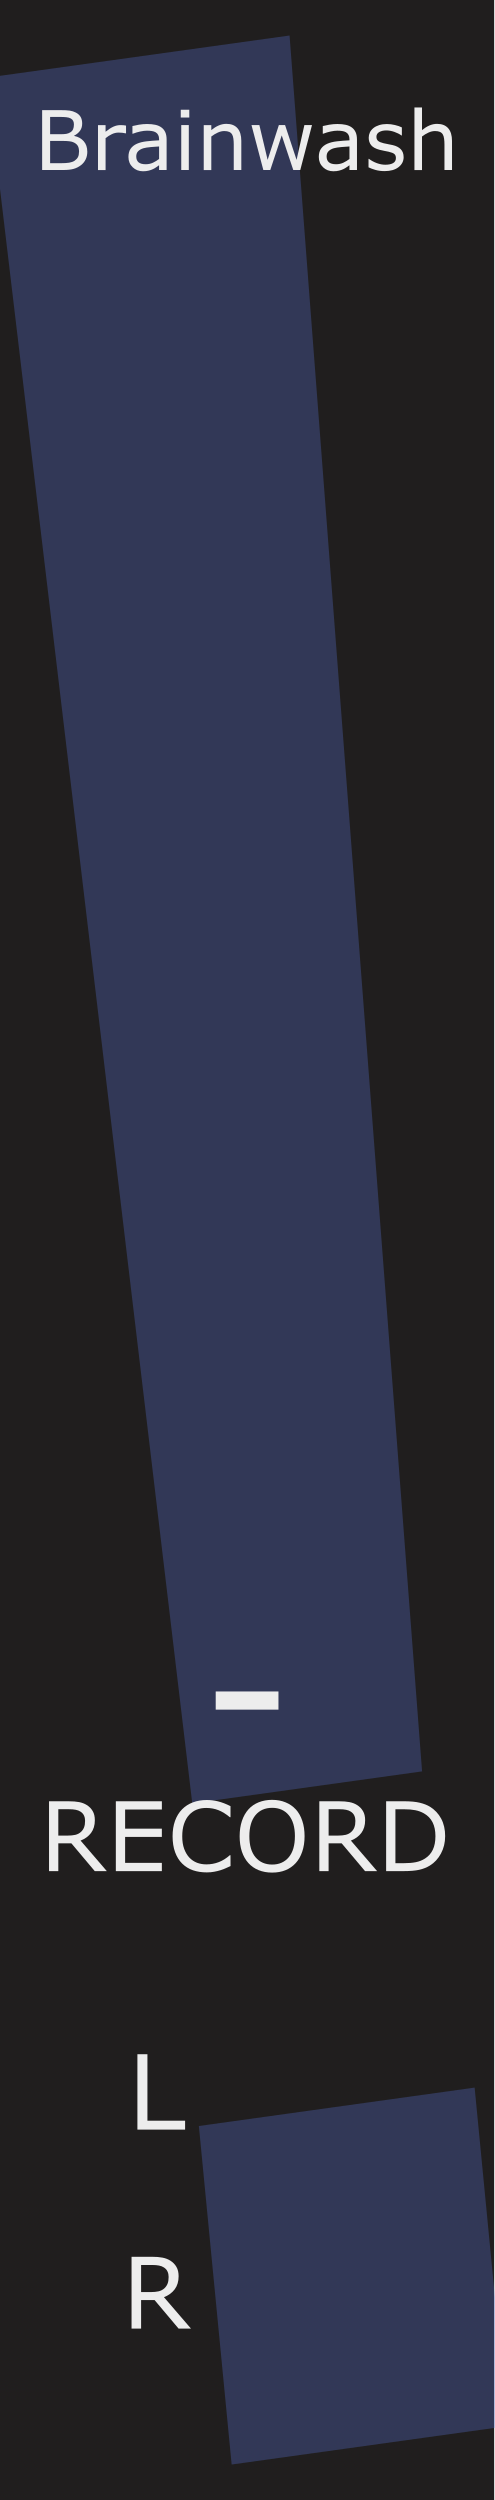
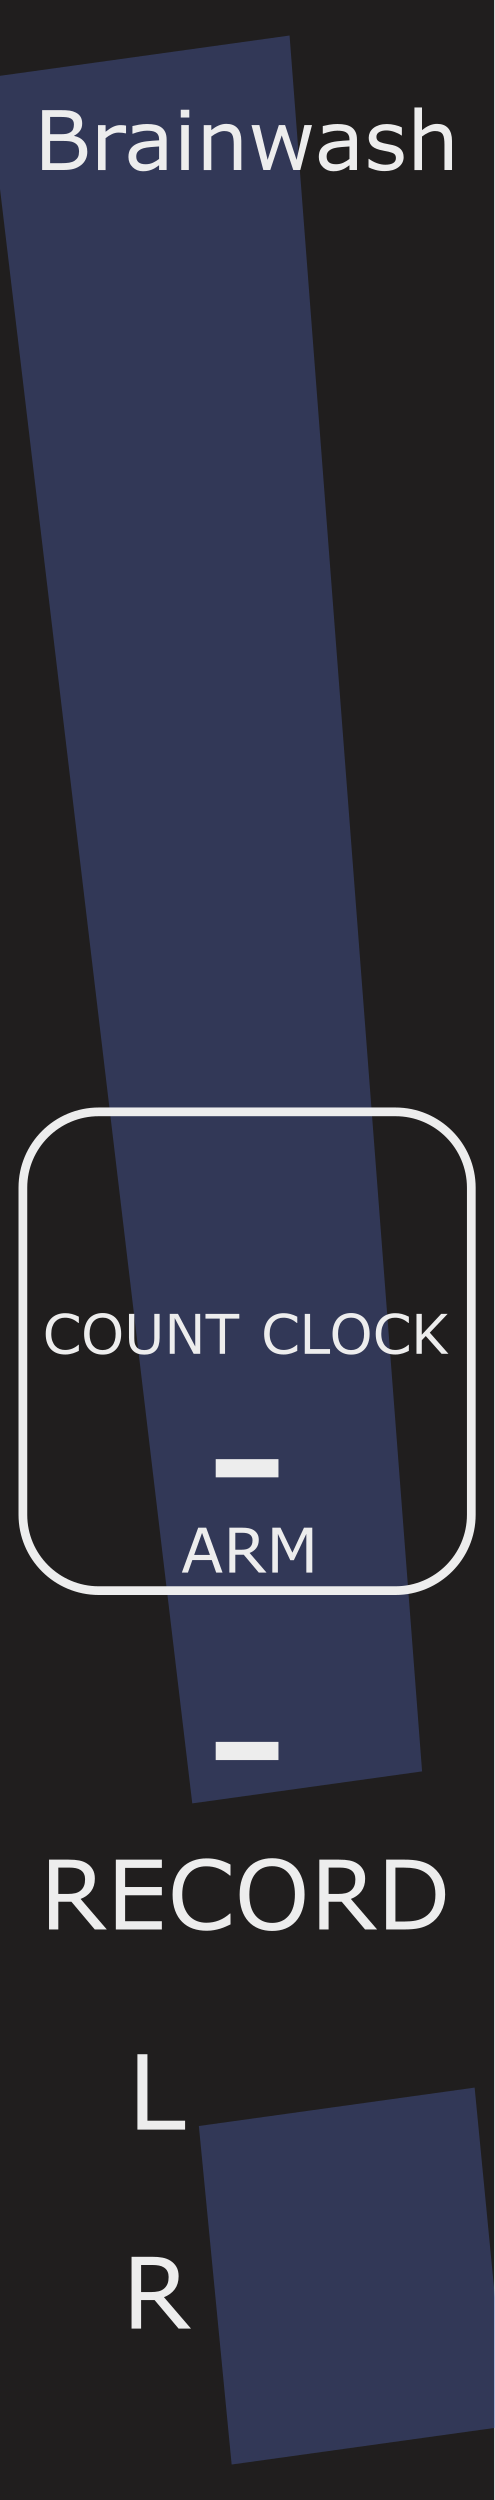
<svg xmlns="http://www.w3.org/2000/svg" width="25.4mm" height="128.5mm" viewBox="0 0 25.4 128.5" version="1.1" id="svg8">
  <defs id="defs2" />
  <g id="layer1" transform="translate(0,-168.5)" style="display:inline">
    <rect style="display:inline;opacity:1;fill:#201e1e;fill-opacity:1;fill-rule:evenodd;stroke:none;stroke-width:0.593;stroke-linecap:butt;stroke-linejoin:miter;stroke-miterlimit:4;stroke-dasharray:none;stroke-dashoffset:0;stroke-opacity:1;paint-order:normal" id="rect420" width="25.4" height="128.5" x="5.9211732e-17" y="168.5" />
    <g aria-label="!" transform="matrix(1.116713,-0.1554924,0.1283668,1.325278,-4.84373,165.3916)" id="text912" style="font-style:normal;font-weight:normal;font-size:127.426px;line-height:1.25;font-family:sans-serif;display:inline;fill:#5e79df;fill-opacity:0.295;stroke:none;stroke-width:3.186;stroke-miterlimit:4;stroke-dasharray:none">
      <path d="M 17.008,5.718 15.39,72.853 H 4.813 L 3.071,5.718 Z M 16.386,98.363 H 3.693 V 85.234 H 16.386 Z" style="display:inline;fill:#5e79df;fill-opacity:0.295;stroke-width:3.186;stroke-miterlimit:4;stroke-dasharray:none" id="path1767" />
    </g>
  </g>
  <g id="g1684" transform="translate(0,-168.5)" style="display:inline;opacity:1">
-     <g aria-label="Brainwash" id="text650" style="font-size:4.233px;line-height:1.25;word-spacing:0px;stroke-width:0.265;fill:#ededed;fill-opacity:1">
+     <g aria-label="Brainwash" id="text650" style="font-size:4.233px;line-height:1.25;word-spacing:0px;fill:#ededed;fill-opacity:1;stroke-width:0.265">
      <path d="m 4.488,176.292 q 0,0.229 -0.087,0.405 -0.087,0.176 -0.234,0.289 -0.174,0.136 -0.382,0.194 -0.207,0.058 -0.527,0.058 H 2.166 v -3.078 h 0.912 q 0.337,0 0.504,0.025 0.167,0.025 0.32,0.103 0.169,0.089 0.246,0.229 0.076,0.139 0.076,0.333 0,0.219 -0.112,0.374 -0.112,0.153 -0.298,0.246 v 0.017 q 0.312,0.064 0.492,0.275 0.18,0.209 0.18,0.529 z m -0.688,-1.387 q 0,-0.112 -0.037,-0.188 -0.037,-0.076 -0.12,-0.124 -0.097,-0.056 -0.236,-0.068 -0.138,-0.015 -0.343,-0.015 H 2.576 v 0.889 h 0.529 q 0.192,0 0.306,-0.019 0.114,-0.021 0.211,-0.083 0.097,-0.062 0.136,-0.159 0.041,-0.099 0.041,-0.234 z m 0.263,1.404 q 0,-0.186 -0.056,-0.296 -0.056,-0.11 -0.203,-0.186 -0.099,-0.052 -0.242,-0.066 -0.141,-0.017 -0.343,-0.017 H 2.576 v 1.145 H 3.117 q 0.269,0 0.44,-0.027 0.172,-0.029 0.281,-0.103 0.116,-0.081 0.169,-0.184 0.054,-0.103 0.054,-0.267 z" id="path652" style="fill:#ededed;fill-opacity:1" />
-       <path d="m 6.478,175.354 h -0.021 q -0.087,-0.021 -0.169,-0.029 -0.081,-0.01 -0.192,-0.01 -0.18,0 -0.347,0.081 -0.167,0.079 -0.322,0.205 v 1.639 H 5.037 v -2.309 h 0.389 v 0.341 q 0.232,-0.186 0.407,-0.263 0.178,-0.079 0.362,-0.079 0.101,0 0.147,0.006 0.045,0.004 0.136,0.019 z" id="path654" style="fill:#ededed;fill-opacity:1" />
+       <path d="m 6.478,175.354 h -0.021 q -0.087,-0.021 -0.169,-0.029 -0.081,-0.01 -0.192,-0.01 -0.18,0 -0.347,0.081 -0.167,0.079 -0.322,0.205 v 1.639 h -0.389 v -2.309 h 0.389 v 0.341 q 0.232,-0.186 0.407,-0.263 0.178,-0.079 0.362,-0.079 0.101,0 0.147,0.006 0.045,0.004 0.136,0.019 z" id="path654" style="fill:#ededed;fill-opacity:1" />
      <path d="M 8.564,177.239 H 8.177 v -0.246 q -0.052,0.035 -0.141,0.099 -0.087,0.062 -0.169,0.099 -0.097,0.048 -0.223,0.079 -0.126,0.033 -0.296,0.033 -0.312,0 -0.529,-0.207 -0.217,-0.207 -0.217,-0.527 0,-0.263 0.112,-0.424 0.114,-0.163 0.322,-0.256 0.211,-0.093 0.506,-0.126 0.296,-0.033 0.635,-0.05 v -0.06 q 0,-0.132 -0.048,-0.219 -0.045,-0.087 -0.132,-0.136 -0.083,-0.048 -0.198,-0.064 -0.116,-0.017 -0.242,-0.017 -0.153,0 -0.341,0.041 -0.188,0.039 -0.389,0.116 H 6.807 v -0.395 q 0.114,-0.031 0.329,-0.068 0.215,-0.037 0.424,-0.037 0.244,0 0.424,0.041 0.182,0.039 0.314,0.136 0.13,0.095 0.198,0.246 0.068,0.151 0.068,0.374 z m -0.387,-0.568 v -0.643 q -0.178,0.01 -0.42,0.031 -0.24,0.021 -0.38,0.06 -0.167,0.048 -0.271,0.149 -0.103,0.099 -0.103,0.275 0,0.198 0.12,0.3 0.12,0.099 0.366,0.099 0.205,0 0.374,-0.079 0.169,-0.081 0.314,-0.192 z" id="path656" style="fill:#ededed;fill-opacity:1" />
      <path d="M 9.73,174.543 H 9.291 v -0.403 h 0.438 z m -0.025,2.695 H 9.316 v -2.309 h 0.389 z" id="path658" style="fill:#ededed;fill-opacity:1" />
      <path d="m 12.404,177.239 h -0.389 v -1.315 q 0,-0.159 -0.019,-0.298 -0.019,-0.141 -0.068,-0.219 -0.052,-0.087 -0.149,-0.128 -0.097,-0.043 -0.252,-0.043 -0.159,0 -0.333,0.079 -0.174,0.079 -0.333,0.201 v 1.724 h -0.389 v -2.309 h 0.389 v 0.256 q 0.182,-0.151 0.376,-0.236 0.194,-0.085 0.399,-0.085 0.374,0 0.571,0.225 0.196,0.225 0.196,0.649 z" id="path660" style="fill:#ededed;fill-opacity:1" />
      <path d="m 16.036,174.93 -0.602,2.309 h -0.36 l -0.593,-1.78 -0.589,1.78 H 13.535 l -0.608,-2.309 h 0.405 l 0.424,1.788 0.577,-1.788 h 0.32 l 0.591,1.788 0.401,-1.788 z" id="path662" style="fill:#ededed;fill-opacity:1" />
      <path d="m 18.349,177.239 h -0.387 v -0.246 q -0.052,0.035 -0.141,0.099 -0.087,0.062 -0.169,0.099 -0.097,0.048 -0.223,0.079 -0.126,0.033 -0.296,0.033 -0.312,0 -0.529,-0.207 -0.217,-0.207 -0.217,-0.527 0,-0.263 0.112,-0.424 0.114,-0.163 0.322,-0.256 0.211,-0.093 0.506,-0.126 0.296,-0.033 0.635,-0.05 v -0.06 q 0,-0.132 -0.048,-0.219 -0.045,-0.087 -0.132,-0.136 -0.083,-0.048 -0.198,-0.064 -0.116,-0.017 -0.242,-0.017 -0.153,0 -0.341,0.041 -0.188,0.039 -0.389,0.116 h -0.021 v -0.395 q 0.114,-0.031 0.329,-0.068 0.215,-0.037 0.424,-0.037 0.244,0 0.424,0.041 0.182,0.039 0.314,0.136 0.13,0.095 0.198,0.246 0.068,0.151 0.068,0.374 z m -0.387,-0.568 v -0.643 q -0.178,0.01 -0.42,0.031 -0.24,0.021 -0.38,0.06 -0.167,0.048 -0.271,0.149 -0.103,0.099 -0.103,0.275 0,0.198 0.12,0.3 0.12,0.099 0.366,0.099 0.205,0 0.374,-0.079 0.169,-0.081 0.314,-0.192 z" id="path664" style="fill:#ededed;fill-opacity:1" />
      <path d="m 20.747,176.573 q 0,0.316 -0.263,0.519 -0.26,0.203 -0.713,0.203 -0.256,0 -0.471,-0.06 -0.213,-0.062 -0.358,-0.134 v -0.436 h 0.021 q 0.184,0.138 0.409,0.221 0.225,0.081 0.432,0.081 0.256,0 0.401,-0.083 0.145,-0.083 0.145,-0.26 0,-0.136 -0.079,-0.207 -0.079,-0.07 -0.302,-0.12 -0.083,-0.019 -0.217,-0.043 -0.132,-0.025 -0.242,-0.054 -0.304,-0.081 -0.432,-0.236 -0.126,-0.157 -0.126,-0.384 0,-0.143 0.058,-0.269 0.06,-0.126 0.18,-0.225 0.116,-0.097 0.294,-0.153 0.18,-0.058 0.401,-0.058 0.207,0 0.418,0.052 0.213,0.05 0.353,0.122 v 0.415 h -0.021 q -0.149,-0.11 -0.362,-0.184 -0.213,-0.076 -0.418,-0.076 -0.213,0 -0.36,0.083 -0.147,0.081 -0.147,0.242 0,0.143 0.089,0.215 0.087,0.072 0.281,0.118 0.107,0.025 0.24,0.05 0.134,0.025 0.223,0.045 0.271,0.062 0.418,0.213 0.147,0.153 0.147,0.405 z" id="path666" style="fill:#ededed;fill-opacity:1" />
      <path d="m 23.234,177.239 h -0.389 v -1.315 q 0,-0.159 -0.019,-0.298 -0.019,-0.141 -0.068,-0.219 -0.052,-0.087 -0.149,-0.128 -0.097,-0.043 -0.252,-0.043 -0.159,0 -0.333,0.079 -0.174,0.079 -0.333,0.201 v 1.724 h -0.389 v -3.216 h 0.389 v 1.164 q 0.182,-0.151 0.376,-0.236 0.194,-0.085 0.399,-0.085 0.374,0 0.571,0.225 0.196,0.225 0.196,0.649 z" id="path668" style="fill:#ededed;fill-opacity:1" />
    </g>
-     <g aria-label="-" id="text1760-3" style="font-size:10.583px;line-height:1.25;font-family:sans-serif;word-spacing:0px;display:inline;stroke-width:0.265;fill:#ededed;fill-opacity:1" transform="translate(62.64676,215.9968)">
-       <path d="m -48.334,40.379 h -3.225 v -0.935 h 3.225 z" style="stroke-width:0.265;fill:#ededed;fill-opacity:1" id="path1762-7" />
+     <g aria-label="-" id="text1760-3" style="font-size:10.583px;line-height:1.25;font-family:sans-serif;word-spacing:0px;display:inline;fill:#ededed;fill-opacity:1;stroke-width:0.265" transform="translate(62.64676,218.5884)">
+       <path d="m -48.334,40.379 h -3.225 v -0.935 h 3.225 z" style="fill:#ededed;fill-opacity:1;stroke-width:0.265" id="path1762-7" />
    </g>
-     <g aria-label="RECORD" id="text1074" style="font-size:4.939px;line-height:1.25;word-spacing:0px;stroke-width:0.265;fill:#ededed;fill-opacity:1" transform="translate(-2.54,7.408334)">
+     <g aria-label="RECORD" id="text1074" style="font-size:4.939px;line-height:1.25;word-spacing:0px;fill:#ededed;fill-opacity:1;stroke-width:0.265" transform="translate(-2.54,10.40789)">
      <path d="M 8.031,257.268 H 7.411 L 6.21,255.84 H 5.537 v 1.428 H 5.06 v -3.591 h 1.006 q 0.326,0 0.543,0.043 0.217,0.041 0.391,0.15 0.195,0.123 0.304,0.311 0.111,0.186 0.111,0.473 0,0.388 -0.195,0.651 -0.195,0.26 -0.538,0.393 z m -1.117,-2.58 q 0,-0.154 -0.055,-0.273 -0.053,-0.121 -0.178,-0.203 -0.104,-0.07 -0.246,-0.097 -0.142,-0.029 -0.335,-0.029 H 5.537 v 1.355 h 0.482 q 0.227,0 0.395,-0.039 0.169,-0.041 0.287,-0.15 0.109,-0.101 0.159,-0.232 0.053,-0.133 0.053,-0.335 z" id="path359" style="fill:#ededed;fill-opacity:1" />
      <path d="M 10.859,257.268 H 8.494 v -3.591 h 2.366 v 0.424 H 8.971 v 0.984 h 1.888 v 0.424 H 8.971 v 1.334 h 1.888 z" id="path361" style="fill:#ededed;fill-opacity:1" />
      <path d="m 14.39,257.007 q -0.133,0.058 -0.241,0.109 -0.106,0.051 -0.28,0.106 -0.147,0.046 -0.321,0.077 -0.171,0.034 -0.379,0.034 -0.391,0 -0.711,-0.109 -0.318,-0.111 -0.555,-0.345 -0.232,-0.229 -0.362,-0.581 -0.13,-0.354 -0.13,-0.822 0,-0.444 0.125,-0.793 0.125,-0.35 0.362,-0.591 0.229,-0.234 0.552,-0.357 0.326,-0.123 0.721,-0.123 0.289,0 0.576,0.07 0.289,0.07 0.641,0.246 v 0.567 h -0.036 q -0.297,-0.248 -0.588,-0.362 -0.292,-0.113 -0.625,-0.113 -0.273,0 -0.492,0.089 -0.217,0.087 -0.388,0.273 -0.166,0.181 -0.26,0.458 -0.092,0.275 -0.092,0.637 0,0.379 0.101,0.651 0.104,0.273 0.265,0.444 0.169,0.178 0.393,0.265 0.227,0.084 0.477,0.084 0.345,0 0.646,-0.118 0.301,-0.118 0.564,-0.354 h 0.034 z" id="path363" style="fill:#ededed;fill-opacity:1" />
      <path d="m 17.742,254.089 q 0.219,0.241 0.335,0.591 0.118,0.35 0.118,0.793 0,0.444 -0.121,0.796 -0.118,0.35 -0.333,0.584 -0.222,0.244 -0.526,0.367 -0.301,0.123 -0.69,0.123 -0.379,0 -0.69,-0.125 -0.309,-0.125 -0.526,-0.364 -0.217,-0.239 -0.335,-0.586 -0.116,-0.347 -0.116,-0.793 0,-0.439 0.116,-0.786 0.116,-0.35 0.338,-0.598 0.212,-0.236 0.526,-0.362 0.316,-0.125 0.687,-0.125 0.386,0 0.692,0.128 0.309,0.125 0.523,0.359 z m -0.043,1.384 q 0,-0.699 -0.314,-1.078 -0.314,-0.381 -0.856,-0.381 -0.547,0 -0.861,0.381 -0.311,0.379 -0.311,1.078 0,0.707 0.318,1.083 0.318,0.374 0.854,0.374 0.535,0 0.851,-0.374 0.318,-0.376 0.318,-1.083 z" id="path365" style="fill:#ededed;fill-opacity:1" />
      <path d="m 21.924,257.268 h -0.62 l -1.201,-1.428 h -0.673 v 1.428 h -0.477 v -3.591 h 1.006 q 0.326,0 0.543,0.043 0.217,0.041 0.391,0.15 0.195,0.123 0.304,0.311 0.111,0.186 0.111,0.473 0,0.388 -0.195,0.651 -0.195,0.26 -0.538,0.393 z m -1.117,-2.58 q 0,-0.154 -0.055,-0.273 -0.053,-0.121 -0.178,-0.203 -0.104,-0.07 -0.246,-0.097 -0.142,-0.029 -0.335,-0.029 h -0.562 v 1.355 h 0.482 q 0.227,0 0.395,-0.039 0.169,-0.041 0.287,-0.15 0.109,-0.101 0.159,-0.232 0.053,-0.133 0.053,-0.335 z" id="path367" style="fill:#ededed;fill-opacity:1" />
      <path d="m 25.42,255.476 q 0,0.49 -0.215,0.887 -0.212,0.398 -0.567,0.617 -0.246,0.152 -0.55,0.219 -0.301,0.068 -0.796,0.068 H 22.387 v -3.591 h 0.897 q 0.526,0 0.834,0.077 0.311,0.075 0.526,0.207 0.367,0.229 0.572,0.61 0.205,0.381 0.205,0.904 z m -0.499,-0.007 q 0,-0.422 -0.147,-0.711 -0.147,-0.289 -0.439,-0.456 -0.212,-0.121 -0.451,-0.166 -0.239,-0.048 -0.572,-0.048 H 22.864 v 2.771 h 0.449 q 0.345,0 0.6,-0.051 0.258,-0.051 0.473,-0.188 0.268,-0.171 0.4,-0.451 0.135,-0.28 0.135,-0.699 z" id="path369" style="fill:#ededed;fill-opacity:1" />
    </g>
-     <g aria-label="L" id="text1685" style="font-size:7.056px;line-height:1.25;word-spacing:0px;display:inline;stroke-width:0.265;fill:#ededed;fill-opacity:1" transform="matrix(0.7554142,0,0,0.7554142,2.227367,57.03618)">
+     <g aria-label="L" id="text1685" style="font-size:7.056px;line-height:1.25;word-spacing:0px;display:inline;fill:#ededed;fill-opacity:1;stroke-width:0.265" transform="matrix(0.7554142,0,0,0.7554142,2.227367,57.03618)">
      <path d="m 9.646,292.457 h -3.245 v -5.13 h 0.682 v 4.523 h 2.563 z" id="path1691" style="fill:#ededed;fill-opacity:1" />
    </g>
-     <g aria-label="R" id="text1689" style="font-size:7.056px;line-height:1.25;word-spacing:0px;display:inline;stroke-width:0.265;fill:#ededed;fill-opacity:1" transform="matrix(0.7194808,0,0,0.7194808,-6.799747,77.77176)">
+     <g aria-label="R" id="text1689" style="font-size:7.056px;line-height:1.25;word-spacing:0px;display:inline;fill:#ededed;fill-opacity:1;stroke-width:0.265" transform="matrix(0.7194808,0,0,0.7194808,-6.799747,77.77176)">
      <path d="m 23.093,292.457 h -0.885 l -1.716,-2.039 h -0.961 v 2.039 h -0.682 v -5.13 h 1.437 q 0.465,0 0.775,0.062 0.31,0.059 0.558,0.214 0.279,0.176 0.434,0.444 0.158,0.265 0.158,0.675 0,0.555 -0.279,0.93 -0.279,0.372 -0.768,0.562 z m -1.595,-3.686 q 0,-0.22 -0.079,-0.389 -0.076,-0.172 -0.255,-0.289 -0.148,-0.1 -0.351,-0.138 -0.203,-0.041 -0.479,-0.041 h -0.803 v 1.936 h 0.689 q 0.324,0 0.565,-0.055 0.241,-0.059 0.41,-0.214 0.155,-0.145 0.227,-0.331 0.076,-0.189 0.076,-0.479 z" id="path1694" style="fill:#ededed;fill-opacity:1" />
    </g>
+     <g aria-label="COUNT" id="text1508" style="font-size:2.822px;line-height:1.25;word-spacing:0px;display:inline;fill:#ededed;fill-opacity:1;stroke-width:0.265;stroke-dasharray:none" transform="translate(24.02023,179.4806)">
+       <path d="m -19.968,58.456 q -0.076,0.033 -0.138,0.062 -0.061,0.029 -0.16,0.061 -0.084,0.026 -0.183,0.044 -0.098,0.019 -0.216,0.019 -0.223,0 -0.407,-0.062 -0.182,-0.063 -0.317,-0.197 -0.132,-0.131 -0.207,-0.332 -0.074,-0.203 -0.074,-0.47 0,-0.254 0.072,-0.453 0.072,-0.2 0.207,-0.338 0.131,-0.134 0.316,-0.204 0.186,-0.07 0.412,-0.07 0.165,0 0.329,0.04 0.165,0.04 0.367,0.141 v 0.324 h -0.021 q -0.169,-0.142 -0.336,-0.207 -0.167,-0.065 -0.357,-0.065 -0.156,0 -0.281,0.051 -0.124,0.05 -0.222,0.156 -0.095,0.103 -0.149,0.262 -0.052,0.157 -0.052,0.364 0,0.216 0.058,0.372 0.059,0.156 0.152,0.254 0.096,0.102 0.225,0.152 0.13,0.048 0.273,0.048 0.197,0 0.369,-0.068 0.172,-0.068 0.322,-0.203 h 0.019 z" id="path1510" style="fill:#ededed;fill-opacity:1;stroke-width:0.265;stroke-dasharray:none" />
+       <path d="m -18.052,56.789 q 0.125,0.138 0.192,0.338 0.068,0.2 0.068,0.453 0,0.254 -0.069,0.455 -0.068,0.2 -0.19,0.333 -0.127,0.139 -0.3,0.209 -0.172,0.07 -0.394,0.07 -0.216,0 -0.394,-0.072 -0.176,-0.072 -0.3,-0.208 -0.124,-0.136 -0.192,-0.335 -0.066,-0.198 -0.066,-0.453 0,-0.251 0.066,-0.449 0.066,-0.2 0.193,-0.342 0.121,-0.135 0.3,-0.207 0.181,-0.072 0.393,-0.072 0.22,0 0.395,0.073 0.176,0.072 0.299,0.205 z m -0.025,0.791 q 0,-0.4 -0.179,-0.616 -0.179,-0.218 -0.489,-0.218 -0.313,0 -0.492,0.218 -0.178,0.216 -0.178,0.616 0,0.404 0.182,0.619 0.182,0.214 0.488,0.214 0.306,0 0.486,-0.214 0.182,-0.215 0.182,-0.619 z" id="path1512" style="fill:#ededed;fill-opacity:1;stroke-width:0.265;stroke-dasharray:none" />
+       <path d="m -15.816,57.781 q 0,0.223 -0.05,0.39 -0.048,0.165 -0.16,0.276 -0.106,0.105 -0.248,0.153 -0.142,0.048 -0.331,0.048 -0.193,0 -0.336,-0.051 -0.143,-0.051 -0.241,-0.15 -0.112,-0.113 -0.161,-0.273 -0.048,-0.16 -0.048,-0.393 v -1.228 h 0.273 v 1.242 q 0,0.167 0.022,0.263 0.023,0.096 0.077,0.175 0.061,0.09 0.164,0.135 0.105,0.045 0.251,0.045 0.147,0 0.251,-0.044 0.103,-0.045 0.165,-0.136 0.054,-0.079 0.076,-0.179 0.023,-0.102 0.023,-0.252 v -1.249 h 0.273 z" id="path1514" style="fill:#ededed;fill-opacity:1;stroke-width:0.265;stroke-dasharray:none" />
+       <path d="m -13.729,58.605 h -0.338 l -0.973,-1.836 v 1.836 h -0.255 v -2.052 h 0.423 l 0.887,1.676 v -1.676 h 0.255 z" id="path1516" style="fill:#ededed;fill-opacity:1;stroke-width:0.265;stroke-dasharray:none" />
+       <path d="m -11.72,56.796 h -0.733 v 1.809 h -0.273 v -1.809 h -0.733 v -0.243 h 1.739 z" id="path1518" style="fill:#ededed;fill-opacity:1;stroke-width:0.265;stroke-dasharray:none" />
+     </g>
+     <g aria-label="CLOCK" id="text1504" style="font-size:2.822px;line-height:1.25;word-spacing:0px;display:inline;fill:#ededed;fill-opacity:1;stroke-width:0.265" transform="translate(36.17296,171.8077)">
+       <path d="m -20.894,66.129 q -0.076,0.033 -0.138,0.062 -0.061,0.029 -0.16,0.061 -0.084,0.026 -0.183,0.044 -0.098,0.019 -0.216,0.019 -0.223,0 -0.407,-0.062 -0.182,-0.063 -0.317,-0.197 -0.132,-0.131 -0.207,-0.332 -0.074,-0.203 -0.074,-0.47 0,-0.254 0.072,-0.453 0.072,-0.2 0.207,-0.338 0.131,-0.134 0.316,-0.204 0.186,-0.07 0.412,-0.07 0.165,0 0.329,0.04 0.165,0.04 0.367,0.141 v 0.324 h -0.021 q -0.169,-0.142 -0.336,-0.207 -0.167,-0.065 -0.357,-0.065 -0.156,0 -0.281,0.051 -0.124,0.05 -0.222,0.156 -0.095,0.103 -0.149,0.262 -0.052,0.157 -0.052,0.364 0,0.216 0.058,0.372 0.059,0.156 0.152,0.254 0.096,0.102 0.225,0.152 0.13,0.048 0.273,0.048 0.197,0 0.369,-0.068 0.172,-0.068 0.322,-0.203 h 0.019 z" id="path1521" style="fill:#ededed;fill-opacity:1" />
+       <path d="m -19.21,66.278 h -1.298 v -2.052 h 0.273 v 1.809 h 1.025 z" id="path1523" style="fill:#ededed;fill-opacity:1" />
+       <path d="m -17.435,64.462 q 0.125,0.138 0.192,0.338 0.068,0.2 0.068,0.453 0,0.254 -0.069,0.455 -0.068,0.2 -0.19,0.333 -0.127,0.139 -0.3,0.209 -0.172,0.07 -0.394,0.07 -0.216,0 -0.394,-0.072 -0.176,-0.072 -0.3,-0.208 -0.124,-0.136 -0.192,-0.335 -0.066,-0.198 -0.066,-0.453 0,-0.251 0.066,-0.449 0.066,-0.2 0.193,-0.342 0.121,-0.135 0.3,-0.207 0.181,-0.072 0.393,-0.072 0.22,0 0.395,0.073 0.176,0.072 0.299,0.205 z m -0.025,0.791 q 0,-0.4 -0.179,-0.616 -0.179,-0.218 -0.489,-0.218 -0.313,0 -0.492,0.218 -0.178,0.216 -0.178,0.616 0,0.404 0.182,0.619 0.182,0.214 0.488,0.214 0.306,0 0.486,-0.214 0.182,-0.215 0.182,-0.619 z" id="path1525" style="fill:#ededed;fill-opacity:1" />
+       <path d="m -15.158,66.129 q -0.076,0.033 -0.138,0.062 -0.061,0.029 -0.16,0.061 -0.084,0.026 -0.183,0.044 -0.098,0.019 -0.216,0.019 -0.223,0 -0.407,-0.062 -0.182,-0.063 -0.317,-0.197 -0.132,-0.131 -0.207,-0.332 -0.074,-0.203 -0.074,-0.47 0,-0.254 0.072,-0.453 0.072,-0.2 0.207,-0.338 0.131,-0.134 0.316,-0.204 0.186,-0.07 0.412,-0.07 0.165,0 0.329,0.04 0.165,0.04 0.367,0.141 v 0.324 h -0.021 q -0.17,-0.142 -0.336,-0.207 -0.167,-0.065 -0.357,-0.065 -0.156,0 -0.281,0.051 -0.124,0.05 -0.222,0.156 -0.095,0.103 -0.149,0.262 -0.052,0.157 -0.052,0.364 0,0.216 0.058,0.372 0.059,0.156 0.152,0.254 0.096,0.102 0.225,0.152 0.13,0.048 0.273,0.048 0.197,0 0.369,-0.068 0.172,-0.068 0.322,-0.203 h 0.019 z" id="path1527" style="fill:#ededed;fill-opacity:1" />
+       <path d="m -13.123,66.278 h -0.354 l -0.812,-0.914 -0.204,0.218 v 0.696 h -0.273 v -2.052 h 0.273 v 1.071 l 0.996,-1.071 h 0.331 l -0.916,0.965 z" id="path1529" style="fill:#ededed;fill-opacity:1" />
+     </g>
+     <g aria-label="ARM" id="text462" style="font-size:3.175px;line-height:1.25;word-spacing:0px;display:inline;fill:#ededed;fill-opacity:1;stroke-width:0.265" transform="translate(2.555281e-4,168.5004)">
+       <path d="M 11.438,80.83 H 11.111 L 10.885,80.187 H 9.886 L 9.66,80.83 H 9.348 l 0.84,-2.308 h 0.409 z m -0.648,-0.907 -0.405,-1.133 -0.406,1.133 z" id="path1495" style="fill:#ededed;fill-opacity:1" />
+       <path d="M 13.698,80.83 H 13.3 L 12.528,79.912 H 12.095 V 80.83 H 11.788 V 78.522 H 12.435 q 0.209,0 0.349,0.028 0.14,0.026 0.251,0.096 0.126,0.079 0.195,0.2 0.071,0.119 0.071,0.304 0,0.25 -0.126,0.419 -0.126,0.167 -0.346,0.253 z m -0.718,-1.659 q 0,-0.099 -0.036,-0.175 -0.034,-0.078 -0.115,-0.13 -0.067,-0.045 -0.158,-0.062 -0.091,-0.019 -0.215,-0.019 h -0.361 v 0.871 h 0.31 q 0.146,0 0.254,-0.025 0.109,-0.026 0.184,-0.096 0.07,-0.065 0.102,-0.149 0.034,-0.085 0.034,-0.215 z" id="path1497" style="fill:#ededed;fill-opacity:1" />
+       <path d="M 16.052,80.83 H 15.745 V 78.841 L 15.103,80.195 H 14.92 L 14.283,78.841 V 80.83 h -0.287 v -2.308 h 0.419 l 0.615,1.285 0.595,-1.285 h 0.426 z" id="path1499" style="fill:#ededed;fill-opacity:1" />
+     </g>
+     <g aria-label="-" id="text1760-3-4" style="font-size:10.583px;line-height:1.25;font-family:sans-serif;word-spacing:0px;display:inline;fill:#ededed;fill-opacity:1;stroke-width:0.265" transform="translate(62.64702,204.0565)">
+       <path d="m -48.334,40.379 h -3.225 v -0.935 h 3.225 z" style="fill:#ededed;fill-opacity:1;stroke-width:0.265" id="path1762-7-1" />
+     </g>
+     <rect style="display:inline;fill:none;fill-rule:evenodd;stroke:#ededed;stroke-width:0.448;stroke-dasharray:none;stroke-opacity:1" id="rect650" width="23.049" height="24.61" x="1.176" y="57.149" ry="3.9" rx="3.9" transform="translate(0,168.5)" />
  </g>
  <g id="layer2" style="display:none">
    <circle style="display:inline;vector-effect:none;fill:#00ff00;fill-opacity:1;fill-rule:evenodd;stroke:none;stroke-width:1;stroke-linecap:butt;stroke-linejoin:miter;stroke-miterlimit:4;stroke-dasharray:none;stroke-dashoffset:0;stroke-opacity:1;paint-order:normal" id="circle4958" cx="14.638" cy="117.844" r="4" />
    <circle style="display:inline;vector-effect:none;fill:#00ff00;fill-opacity:1;fill-rule:evenodd;stroke:none;stroke-width:1;stroke-linecap:butt;stroke-linejoin:miter;stroke-miterlimit:4;stroke-dasharray:none;stroke-dashoffset:0;stroke-opacity:1;paint-order:normal" id="circle4958-4" cx="14.638" cy="107.525" r="4" />
-     <circle r="4" cy="87.408" cx="6.35" id="circle4956-3-5" style="display:inline;opacity:1;fill:#00ff00;fill-opacity:1;fill-rule:evenodd;stroke:none;stroke-width:1;stroke-linecap:butt;stroke-linejoin:miter;stroke-miterlimit:4;stroke-dasharray:none;stroke-dashoffset:0;stroke-opacity:1;paint-order:normal" />
-     <circle style="display:inline;opacity:1;vector-effect:none;fill:#ff0000;fill-opacity:1;fill-rule:evenodd;stroke:none;stroke-width:1;stroke-linecap:butt;stroke-linejoin:miter;stroke-miterlimit:4;stroke-dasharray:none;stroke-dashoffset:0;stroke-opacity:1;paint-order:normal" id="path4954-3-0-2-9-7-7" cx="19.05" cy="87.408" r="4" />
+     <circle r="4" cy="90" cx="6.35" id="circle4956-3-5" style="display:inline;opacity:1;fill:#00ff00;fill-opacity:1;fill-rule:evenodd;stroke:none;stroke-width:1;stroke-linecap:butt;stroke-linejoin:miter;stroke-miterlimit:4;stroke-dasharray:none;stroke-dashoffset:0;stroke-opacity:1;paint-order:normal" />
+     <circle style="display:inline;opacity:1;vector-effect:none;fill:#ff0000;fill-opacity:1;fill-rule:evenodd;stroke:none;stroke-width:1;stroke-linecap:butt;stroke-linejoin:miter;stroke-miterlimit:4;stroke-dasharray:none;stroke-dashoffset:0;stroke-opacity:1;paint-order:normal" id="path4954-3-0-2-9-7-7" cx="19.05" cy="90" r="4" />
    <circle style="display:inline;fill:#ff00ff;fill-opacity:1;fill-rule:evenodd;stroke:none;stroke-width:1;stroke-linecap:butt;stroke-linejoin:miter;stroke-miterlimit:4;stroke-dasharray:none;stroke-dashoffset:0;stroke-opacity:1;paint-order:normal" id="path4954-3-0-2-9-0-0" cx="12.7" cy="3" r="4" />
+     <circle r="4" cy="75" cx="6.351" id="circle4956-3-5-4" style="display:inline;fill:#00ff00;fill-opacity:1;fill-rule:evenodd;stroke:none;stroke-width:1;stroke-linecap:butt;stroke-linejoin:miter;stroke-miterlimit:4;stroke-dasharray:none;stroke-dashoffset:0;stroke-opacity:1;paint-order:normal" />
+     <circle r="4" cy="63" cx="19.05" id="circle4956-3-5-4-3" style="display:inline;fill:#00ff00;fill-opacity:1;fill-rule:evenodd;stroke:none;stroke-width:1;stroke-linecap:butt;stroke-linejoin:miter;stroke-miterlimit:4;stroke-dasharray:none;stroke-dashoffset:0;stroke-opacity:1;paint-order:normal" />
+     <circle style="display:inline;vector-effect:none;fill:#ff0000;fill-opacity:1;fill-rule:evenodd;stroke:none;stroke-width:1;stroke-linecap:butt;stroke-linejoin:miter;stroke-miterlimit:4;stroke-dasharray:none;stroke-dashoffset:0;stroke-opacity:1;paint-order:normal" id="path4954-3-0-2-9-7-7-5" cx="19.05" cy="75" r="4" />
+     <circle style="display:inline;vector-effect:none;fill:#ff0000;fill-opacity:1;fill-rule:evenodd;stroke:none;stroke-width:1;stroke-linecap:butt;stroke-linejoin:miter;stroke-miterlimit:4;stroke-dasharray:none;stroke-dashoffset:0;stroke-opacity:1;paint-order:normal" id="path4954-3-0-2-9-7-7-5-2" cx="6.351" cy="63" r="4" />
  </g>
</svg>
